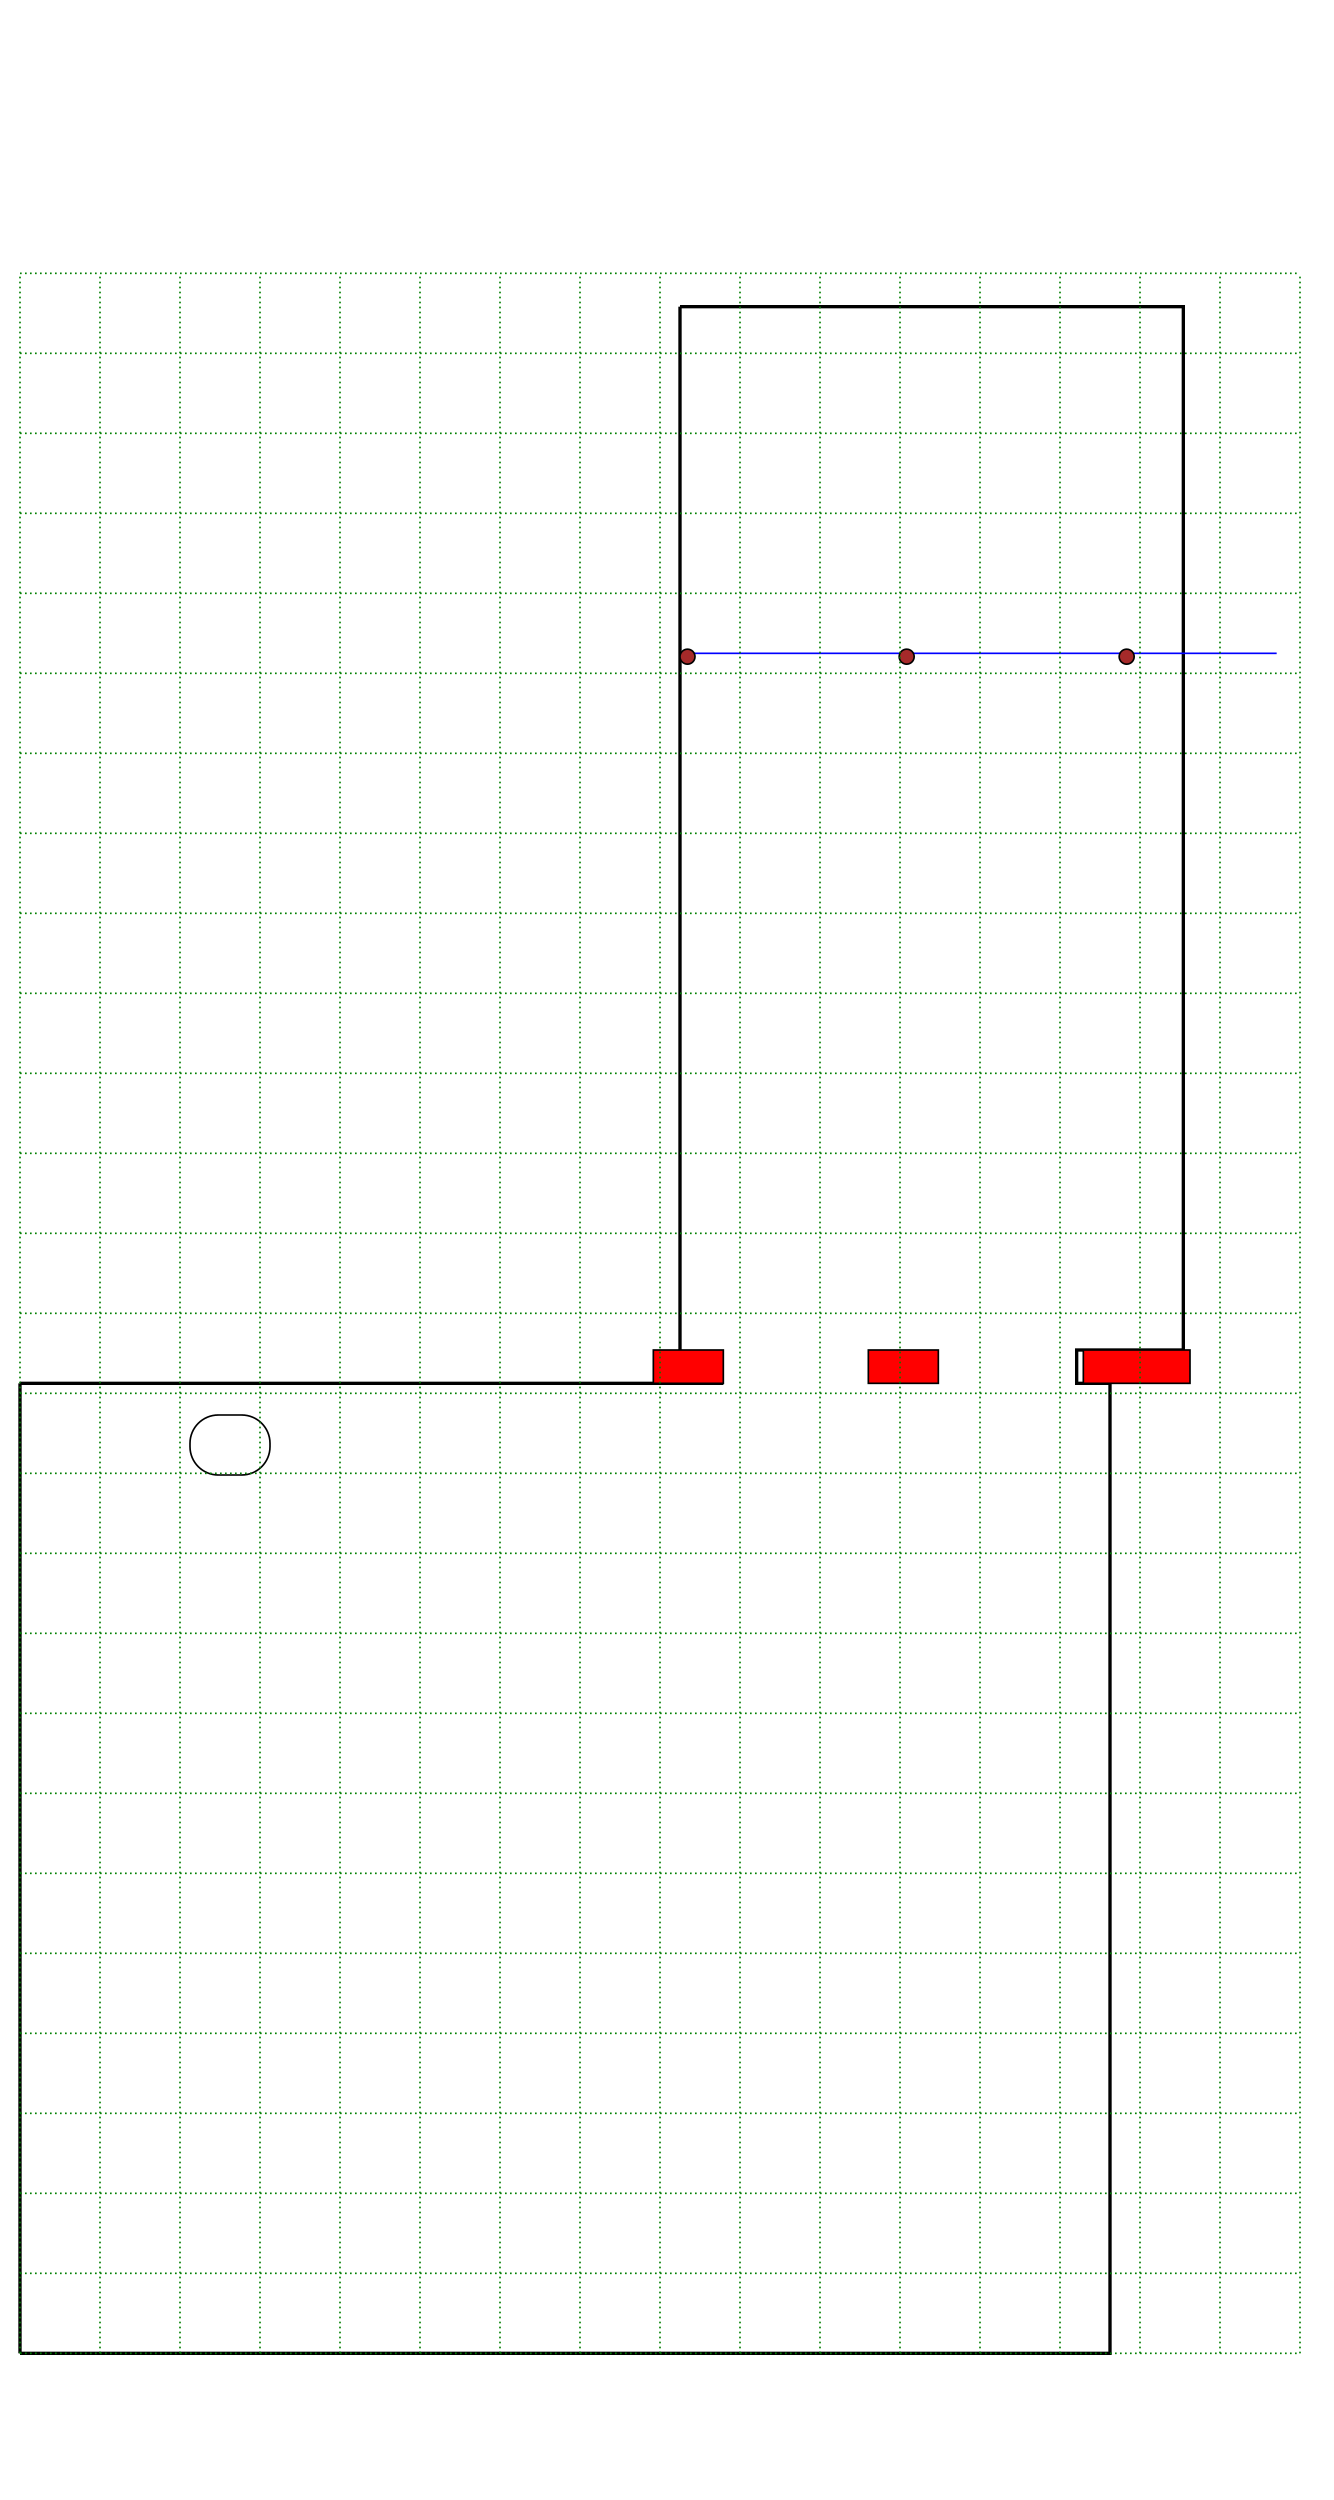
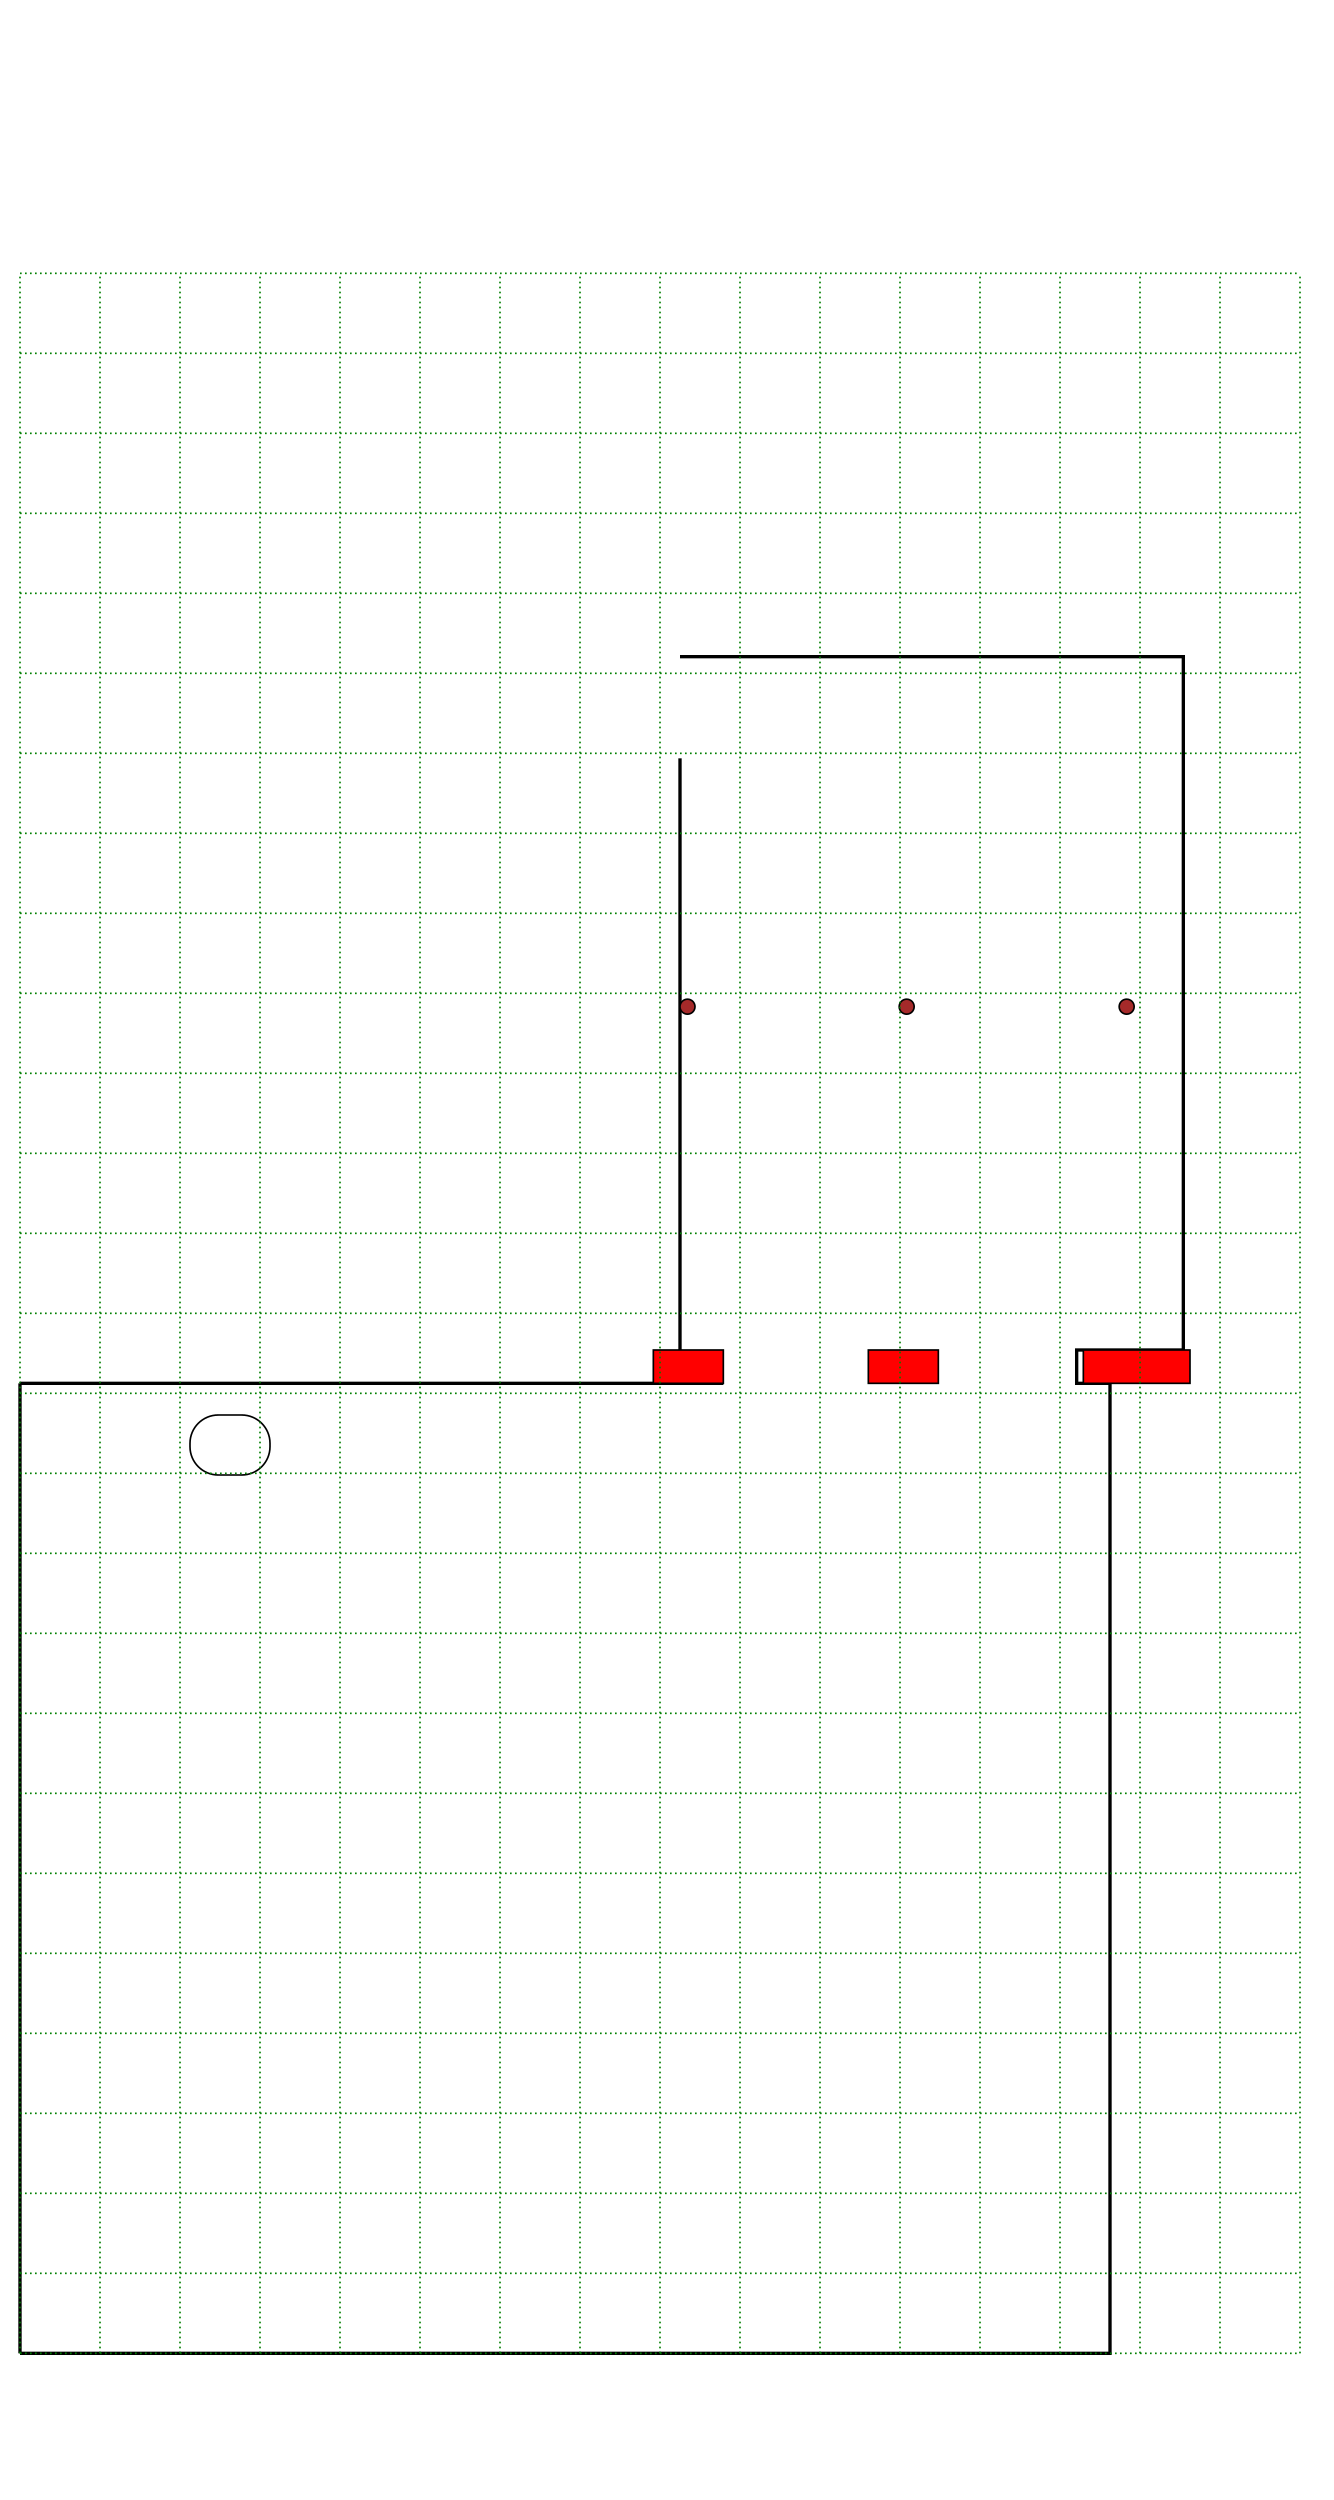
<svg xmlns="http://www.w3.org/2000/svg" version="1.1" viewBox="-12 -12 800 1500" width="90%">
  <style>
    .grid {
        stroke: green;
        fill: none;
        stroke-width: 1px;
        stroke-dasharray: 1 2;
        vector-effect: non-scaling-stroke;
    }
    .wall {
        stroke: black;
        fill: none;
        stroke-width: 2px;
        vector-effect: non-scaling-stroke;
    }
    .wood_column {
        stroke: black;
        fill: brown;
        stroke-width: 1px;
        vector-effect: non-scaling-stroke;    
    }
    .brick_column {
        stroke: black;
        fill: red;
        stroke-width: 1px;
        vector-effect: non-scaling-stroke;
    }
    .flue {
        stroke: black;
        fill: none;
        stroke-width: 1px;
        vector-effect: non-scaling-stroke;    
    }
  </style>
  <g transform="scale(1 -1) translate(0 -1400)">
-     <path class="wall" d="M 0 0 h 654 v 582 h -20 v 20 h 64 v 416 v 210 H 396" />
-     <path style="stroke-width: 1pk; stroke: blue; vector-effect: non-scaling-stroke;    " d="M 396 1020 h 358" />
-     <path class="wall" d="M 396 602 v 416 v 210" />
+     <path class="wall" d="M 0 0 h 654 v 582 h -20 v 20 h 64 v 206 v 210 H 396" />
+     <path class="wall" d="M 396 957 v -355" />
    <path class="wall" d="M 422 582 h -422" />
    <path class="wall" d="M 0 582 V 0" />
    <rect class="brick_column" x="380" y="582" width="42" height="20" />
    <rect class="brick_column" x="509" y="582" width="42" height="20" />
    <rect class="brick_column" x="638" y="582" width="64" height="20" />
-     <circle class="wood_column" r="4.5" cx="400.5" cy="1018" />
-     <circle class="wood_column" r="4.5" cx="532" cy="1018" />
-     <circle class="wood_column" r="4.5" cx="664" cy="1018" />
+     <circle class="wood_column" r="4.5" cx="400.5" cy="808" />
+     <circle class="wood_column" r="4.5" cx="532" cy="808" />
+     <circle class="wood_column" r="4.5" cx="664" cy="808" />
    <rect class="flue" x="102" y="527" width="48" height="36" rx="17" />
    <g>
      <line class="grid" x1="0" x2="768" y1="0" y2="0" />
      <line class="grid" x1="0" x2="768" y1="48" y2="48" />
      <line class="grid" x1="0" x2="768" y1="96" y2="96" />
      <line class="grid" x1="0" x2="768" y1="144" y2="144" />
      <line class="grid" x1="0" x2="768" y1="192" y2="192" />
      <line class="grid" x1="0" x2="768" y1="240" y2="240" />
      <line class="grid" x1="0" x2="768" y1="288" y2="288" />
      <line class="grid" x1="0" x2="768" y1="336" y2="336" />
      <line class="grid" x1="0" x2="768" y1="384" y2="384" />
      <line class="grid" x1="0" x2="768" y1="432" y2="432" />
      <line class="grid" x1="0" x2="768" y1="480" y2="480" />
      <line class="grid" x1="0" x2="768" y1="528" y2="528" />
      <line class="grid" x1="0" x2="768" y1="576" y2="576" />
      <line class="grid" x1="0" x2="768" y1="624" y2="624" />
      <line class="grid" x1="0" x2="768" y1="672" y2="672" />
      <line class="grid" x1="0" x2="768" y1="720" y2="720" />
      <line class="grid" x1="0" x2="768" y1="768" y2="768" />
      <line class="grid" x1="0" x2="768" y1="816" y2="816" />
      <line class="grid" x1="0" x2="768" y1="864" y2="864" />
      <line class="grid" x1="0" x2="768" y1="912" y2="912" />
      <line class="grid" x1="0" x2="768" y1="960" y2="960" />
      <line class="grid" x1="0" x2="768" y1="1008" y2="1008" />
      <line class="grid" x1="0" x2="768" y1="1056" y2="1056" />
      <line class="grid" x1="0" x2="768" y1="1104" y2="1104" />
      <line class="grid" x1="0" x2="768" y1="1152" y2="1152" />
      <line class="grid" x1="0" x2="768" y1="1200" y2="1200" />
      <line class="grid" x1="0" x2="768" y1="1248" y2="1248" />
    </g>
    <g>
      <line class="grid" x1="0" x2="0" y1="0" y2="1248" />
      <line class="grid" x1="48" x2="48" y1="0" y2="1248" />
      <line class="grid" x1="96" x2="96" y1="0" y2="1248" />
      <line class="grid" x1="144" x2="144" y1="0" y2="1248" />
      <line class="grid" x1="192" x2="192" y1="0" y2="1248" />
      <line class="grid" x1="240" x2="240" y1="0" y2="1248" />
      <line class="grid" x1="288" x2="288" y1="0" y2="1248" />
      <line class="grid" x1="336" x2="336" y1="0" y2="1248" />
      <line class="grid" x1="384" x2="384" y1="0" y2="1248" />
      <line class="grid" x1="432" x2="432" y1="0" y2="1248" />
      <line class="grid" x1="480" x2="480" y1="0" y2="1248" />
      <line class="grid" x1="528" x2="528" y1="0" y2="1248" />
      <line class="grid" x1="576" x2="576" y1="0" y2="1248" />
      <line class="grid" x1="624" x2="624" y1="0" y2="1248" />
      <line class="grid" x1="672" x2="672" y1="0" y2="1248" />
      <line class="grid" x1="720" x2="720" y1="0" y2="1248" />
      <line class="grid" x1="768" x2="768" y1="0" y2="1248" />
    </g>
  </g>
</svg>
